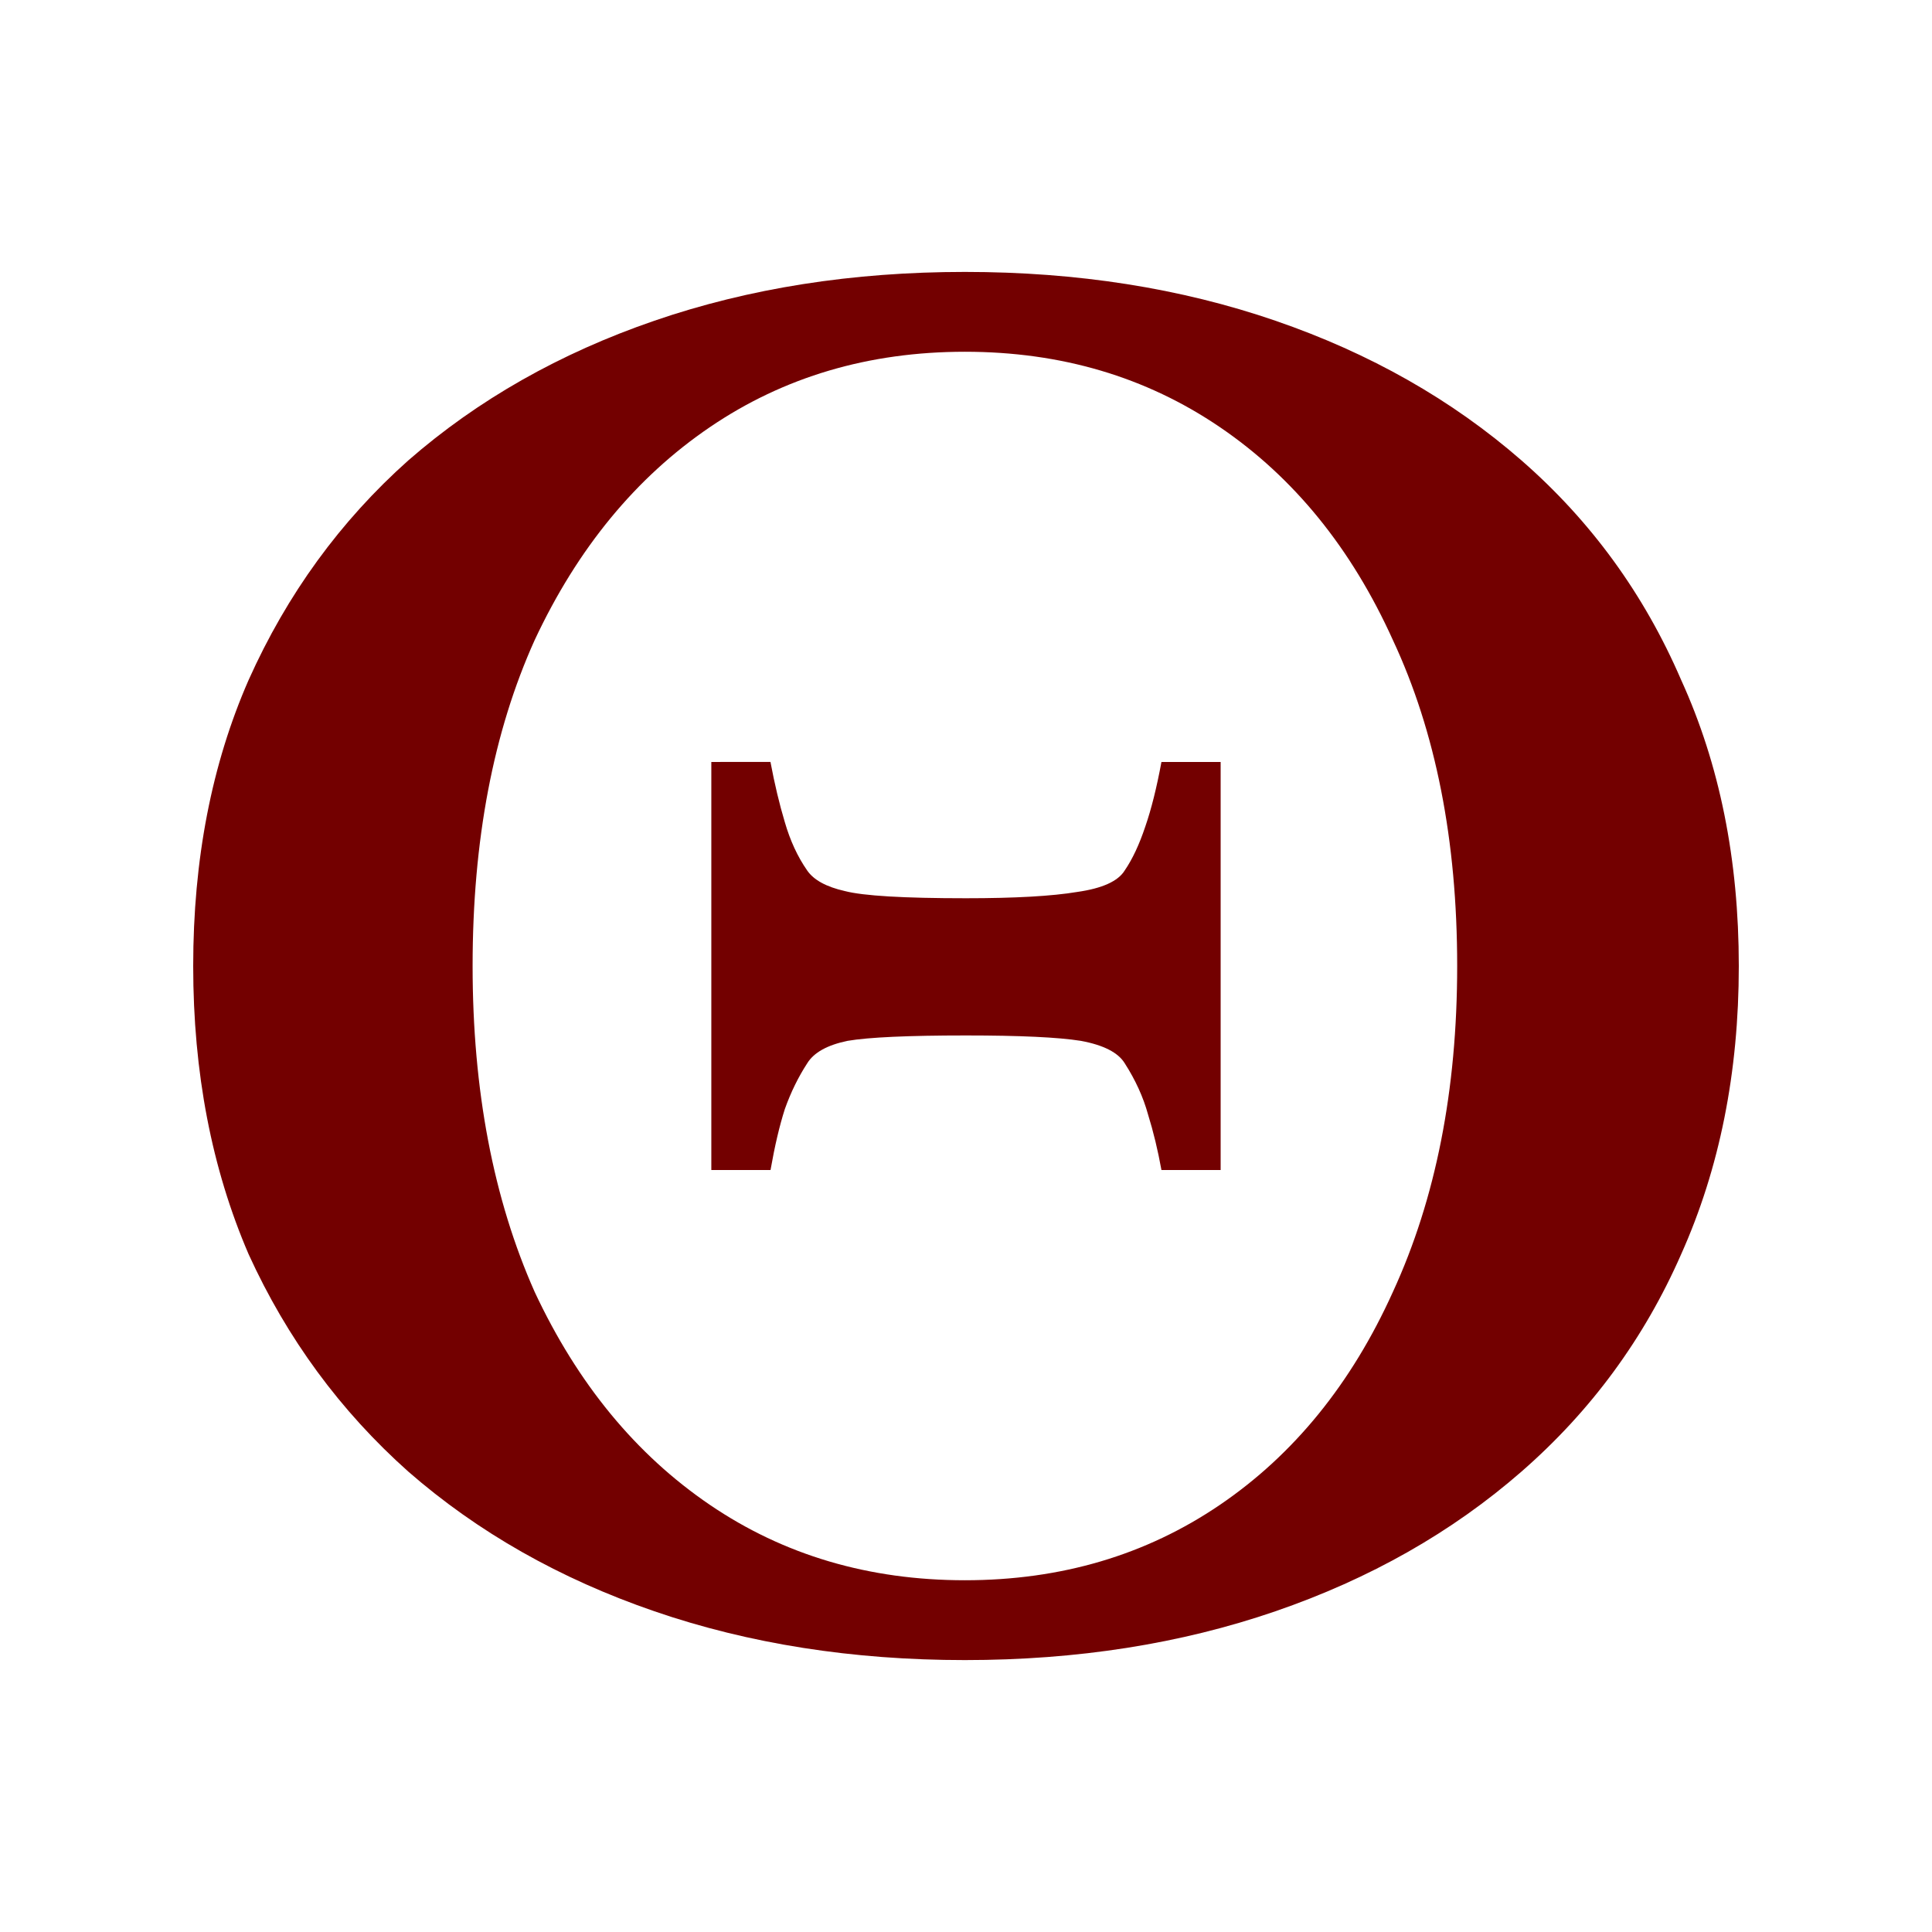
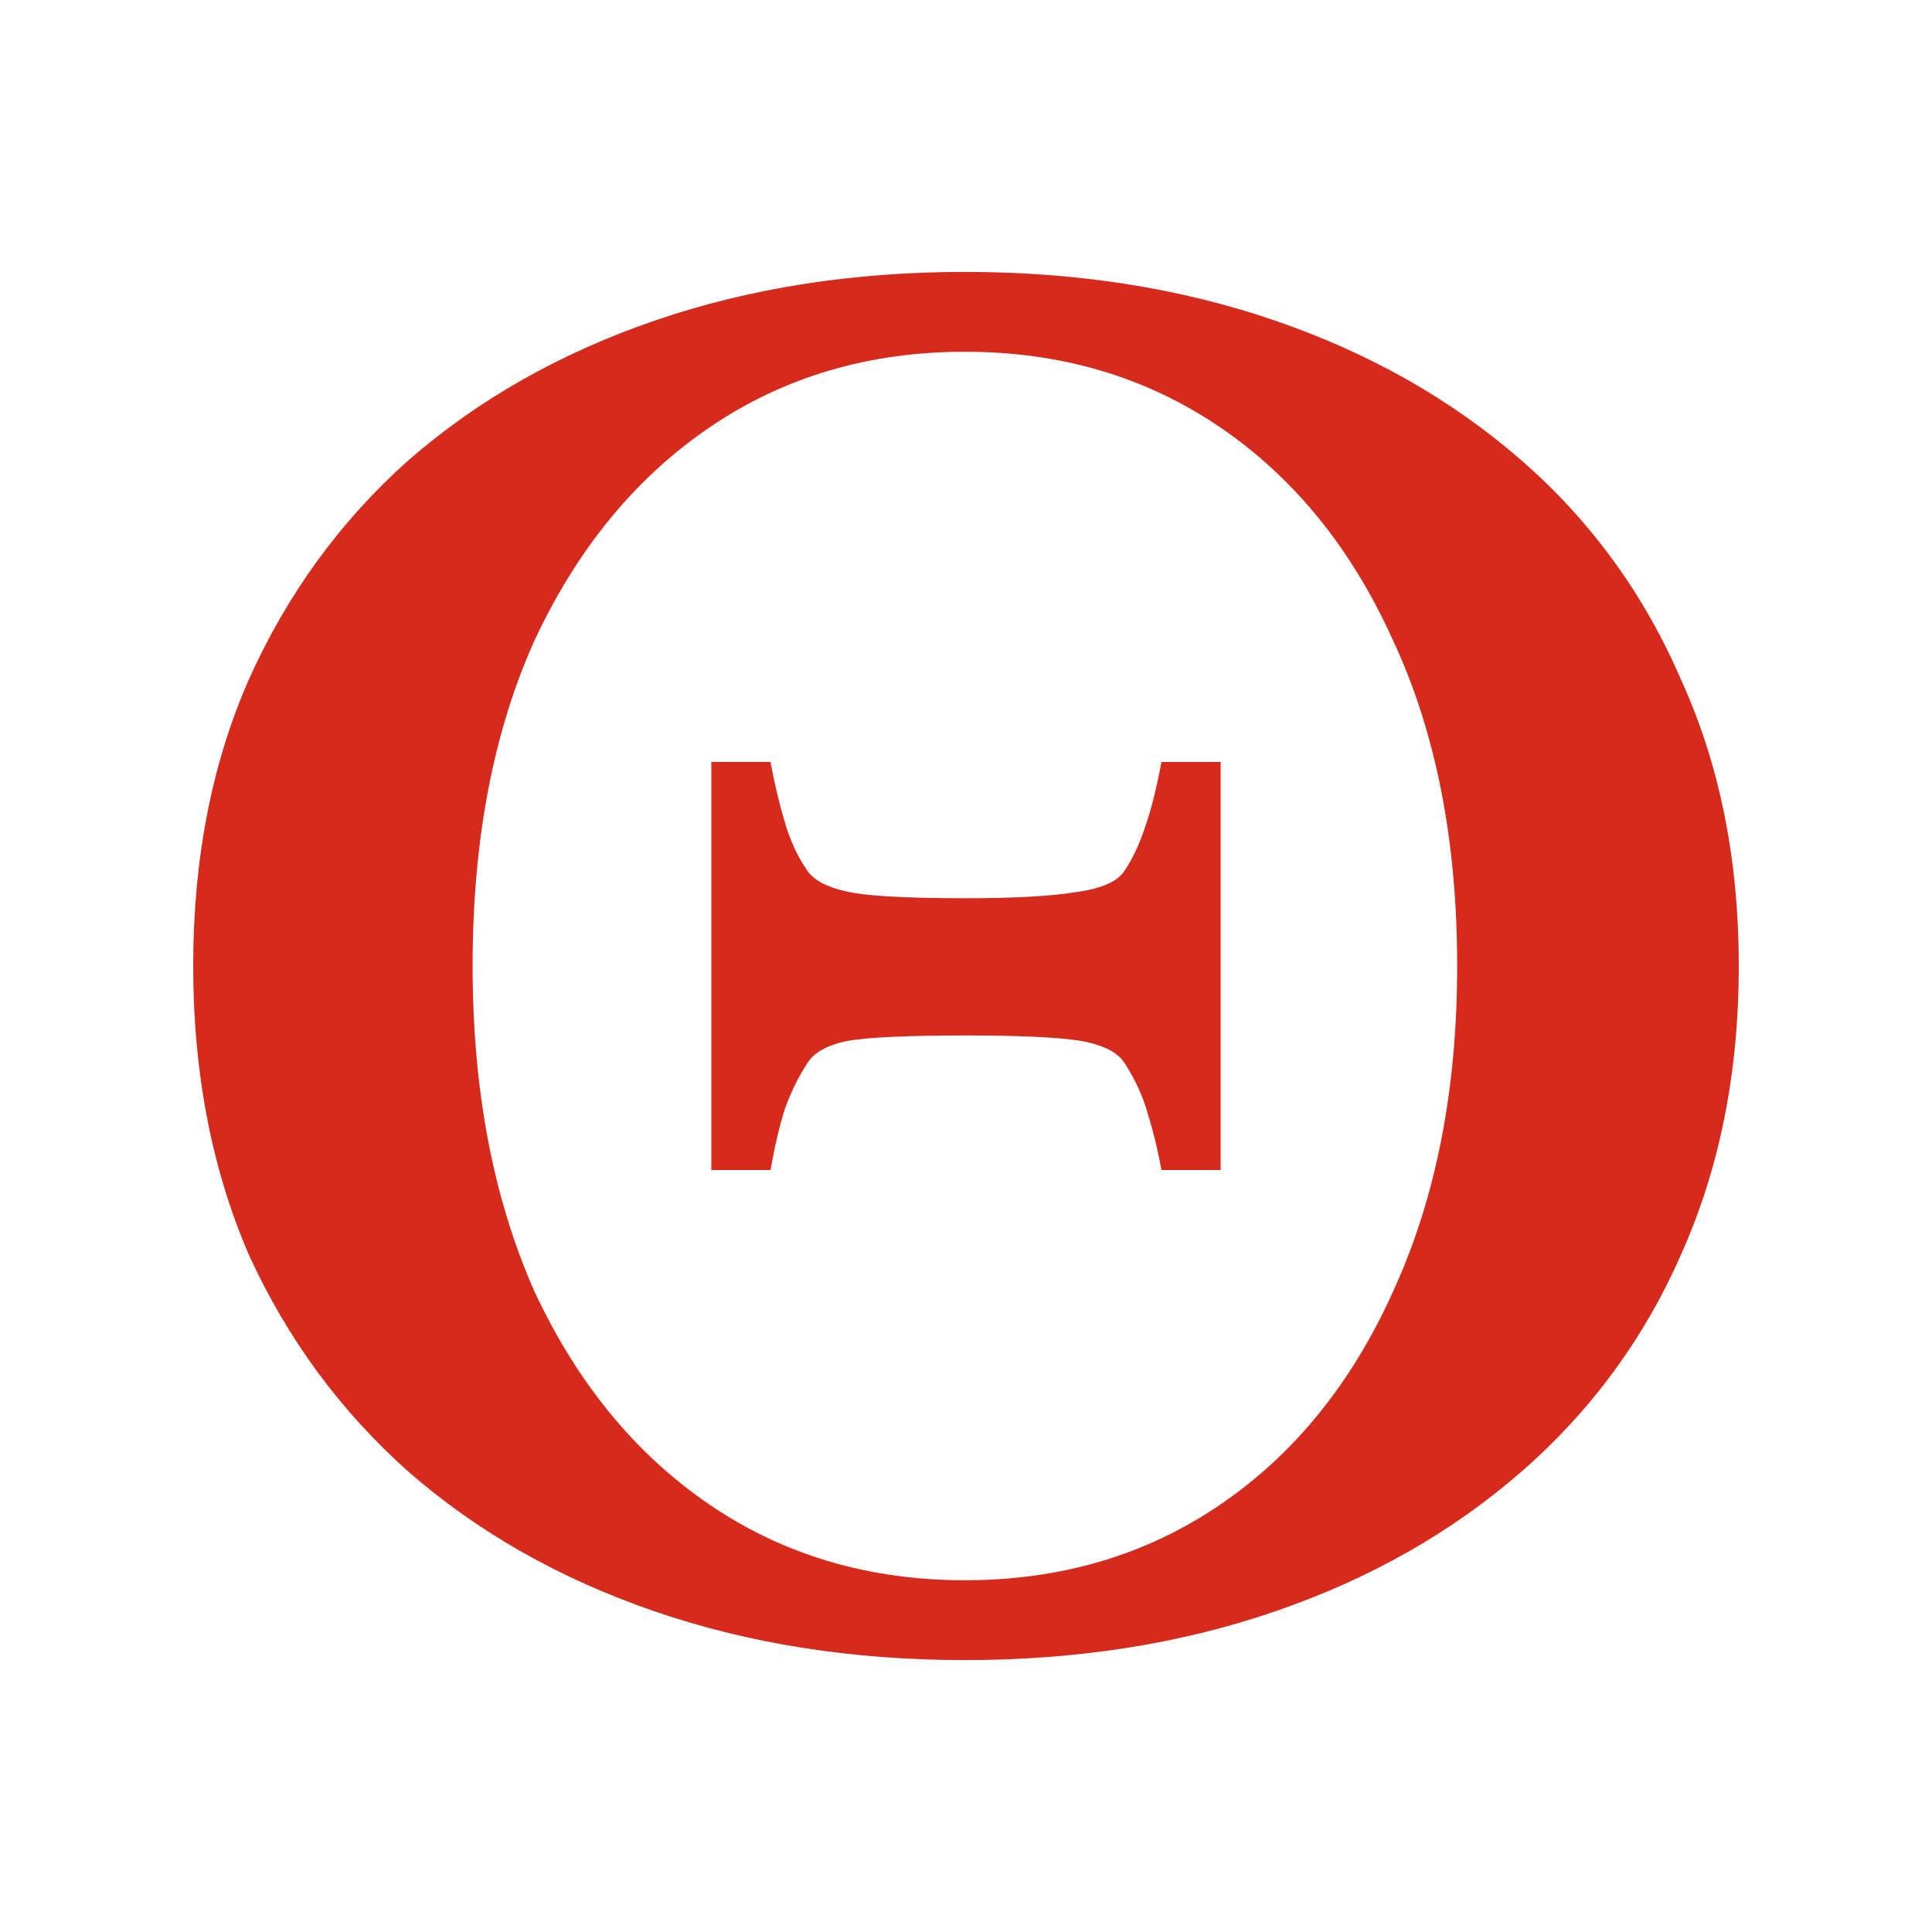
<svg xmlns="http://www.w3.org/2000/svg" viewBox="0 0 100 100" version="1.1" id="svg1">
  <defs id="defs1" />
-   <g id="g62" transform="matrix(1.594134,0,0,1.594134,2.175992,10.14666)" style="fill:#730000;fill-opacity:1;stroke-width:0.627">
-     <path style="font-weight:600;font-size:72px;line-height:0;font-family:Cinzel, 'Trajan Pro', Georgia, serif;letter-spacing:0.02em;fill:#730000;fill-opacity:1;stroke-width:0.627" d="m 29.964,2.464 q 5.472,0 10.08,1.584 4.608,1.584 7.992,4.536 3.384,2.952 5.184,7.128 1.872,4.104 1.872,9.288 0,5.184 -1.872,9.36 -1.8,4.104 -5.184,7.056 -3.384,2.952 -7.992,4.536 -4.608,1.584 -10.08,1.584 -5.472,0 -10.08,-1.584 Q 15.276,44.368 11.892,41.416 8.58,38.464 6.708,34.36 4.908,30.184 4.908,25 q 0,-5.184 1.8,-9.288 1.872,-4.176 5.184,-7.128 3.384,-2.952 7.992,-4.536 4.608,-1.584 10.08,-1.584 z m 0,42.48 q 4.68,0 8.28,-2.448 3.6,-2.448 5.616,-6.912 2.088,-4.536 2.088,-10.584 0,-6.12 -2.088,-10.584 -2.016,-4.464 -5.616,-6.912 -3.6,-2.448 -8.28,-2.448 -4.68,0 -8.28,2.448 -3.6,2.448 -5.688,6.912 Q 13.98,18.88 13.98,25 q 0,6.048 2.016,10.584 2.088,4.464 5.688,6.912 3.6,2.448 8.28,2.448 z" id="path62" />
-     <path style="font-weight:600;font-size:60.059px;line-height:0;font-family:Cinzel, 'Trajan Pro', Georgia, serif;letter-spacing:0.02em;fill:#730000;fill-opacity:1;stroke-width:0.627" d="m 21.731,18.375 v 13.25 h 1.922 c 0.136,-0.776 0.291,-1.437 0.465,-1.98 0.194,-0.544 0.436,-1.039 0.727,-1.486 0.214,-0.349 0.651,-0.593 1.311,-0.729 0.679,-0.116 1.961,-0.175 3.844,-0.175 1.747,0 2.99,0.058 3.727,0.175 0.738,0.136 1.214,0.38 1.427,0.729 0.349,0.544 0.601,1.097 0.756,1.66 0.175,0.563 0.32,1.165 0.436,1.806 h 1.922 V 18.375 h -1.922 c -0.155,0.835 -0.329,1.533 -0.524,2.096 -0.194,0.582 -0.417,1.059 -0.669,1.427 -0.214,0.349 -0.728,0.582 -1.544,0.698 -0.815,0.136 -2.019,0.204 -3.611,0.204 -2.019,0 -3.329,-0.077 -3.931,-0.233 -0.602,-0.136 -1.01,-0.358 -1.224,-0.669 -0.311,-0.447 -0.553,-0.971 -0.727,-1.573 -0.175,-0.582 -0.33,-1.233 -0.465,-1.951 z" id="text1-4" />
+   <g id="g62" transform="matrix(1.594134,0,0,1.594134,2.175992,10.14666)" style="fill:#D62A1C;fill-opacity:1;stroke-width:0.627">
+     <path style="font-weight:600;font-size:72px;line-height:0;font-family:Cinzel, 'Trajan Pro', Georgia, serif;letter-spacing:0.02em;fill:#D62A1C;fill-opacity:1;stroke-width:0.627" d="m 29.964,2.464 q 5.472,0 10.08,1.584 4.608,1.584 7.992,4.536 3.384,2.952 5.184,7.128 1.872,4.104 1.872,9.288 0,5.184 -1.872,9.36 -1.8,4.104 -5.184,7.056 -3.384,2.952 -7.992,4.536 -4.608,1.584 -10.08,1.584 -5.472,0 -10.08,-1.584 Q 15.276,44.368 11.892,41.416 8.58,38.464 6.708,34.36 4.908,30.184 4.908,25 q 0,-5.184 1.8,-9.288 1.872,-4.176 5.184,-7.128 3.384,-2.952 7.992,-4.536 4.608,-1.584 10.08,-1.584 z m 0,42.48 q 4.68,0 8.28,-2.448 3.6,-2.448 5.616,-6.912 2.088,-4.536 2.088,-10.584 0,-6.12 -2.088,-10.584 -2.016,-4.464 -5.616,-6.912 -3.6,-2.448 -8.28,-2.448 -4.68,0 -8.28,2.448 -3.6,2.448 -5.688,6.912 Q 13.98,18.88 13.98,25 q 0,6.048 2.016,10.584 2.088,4.464 5.688,6.912 3.6,2.448 8.28,2.448 z" id="path62" />
+     <path style="font-weight:600;font-size:60.059px;line-height:0;font-family:Cinzel, 'Trajan Pro', Georgia, serif;letter-spacing:0.02em;fill:#D62A1C;fill-opacity:1;stroke-width:0.627" d="m 21.731,18.375 v 13.25 h 1.922 c 0.136,-0.776 0.291,-1.437 0.465,-1.98 0.194,-0.544 0.436,-1.039 0.727,-1.486 0.214,-0.349 0.651,-0.593 1.311,-0.729 0.679,-0.116 1.961,-0.175 3.844,-0.175 1.747,0 2.99,0.058 3.727,0.175 0.738,0.136 1.214,0.38 1.427,0.729 0.349,0.544 0.601,1.097 0.756,1.66 0.175,0.563 0.32,1.165 0.436,1.806 h 1.922 V 18.375 h -1.922 c -0.155,0.835 -0.329,1.533 -0.524,2.096 -0.194,0.582 -0.417,1.059 -0.669,1.427 -0.214,0.349 -0.728,0.582 -1.544,0.698 -0.815,0.136 -2.019,0.204 -3.611,0.204 -2.019,0 -3.329,-0.077 -3.931,-0.233 -0.602,-0.136 -1.01,-0.358 -1.224,-0.669 -0.311,-0.447 -0.553,-0.971 -0.727,-1.573 -0.175,-0.582 -0.33,-1.233 -0.465,-1.951 z" id="text1-4" />
  </g>
</svg>
